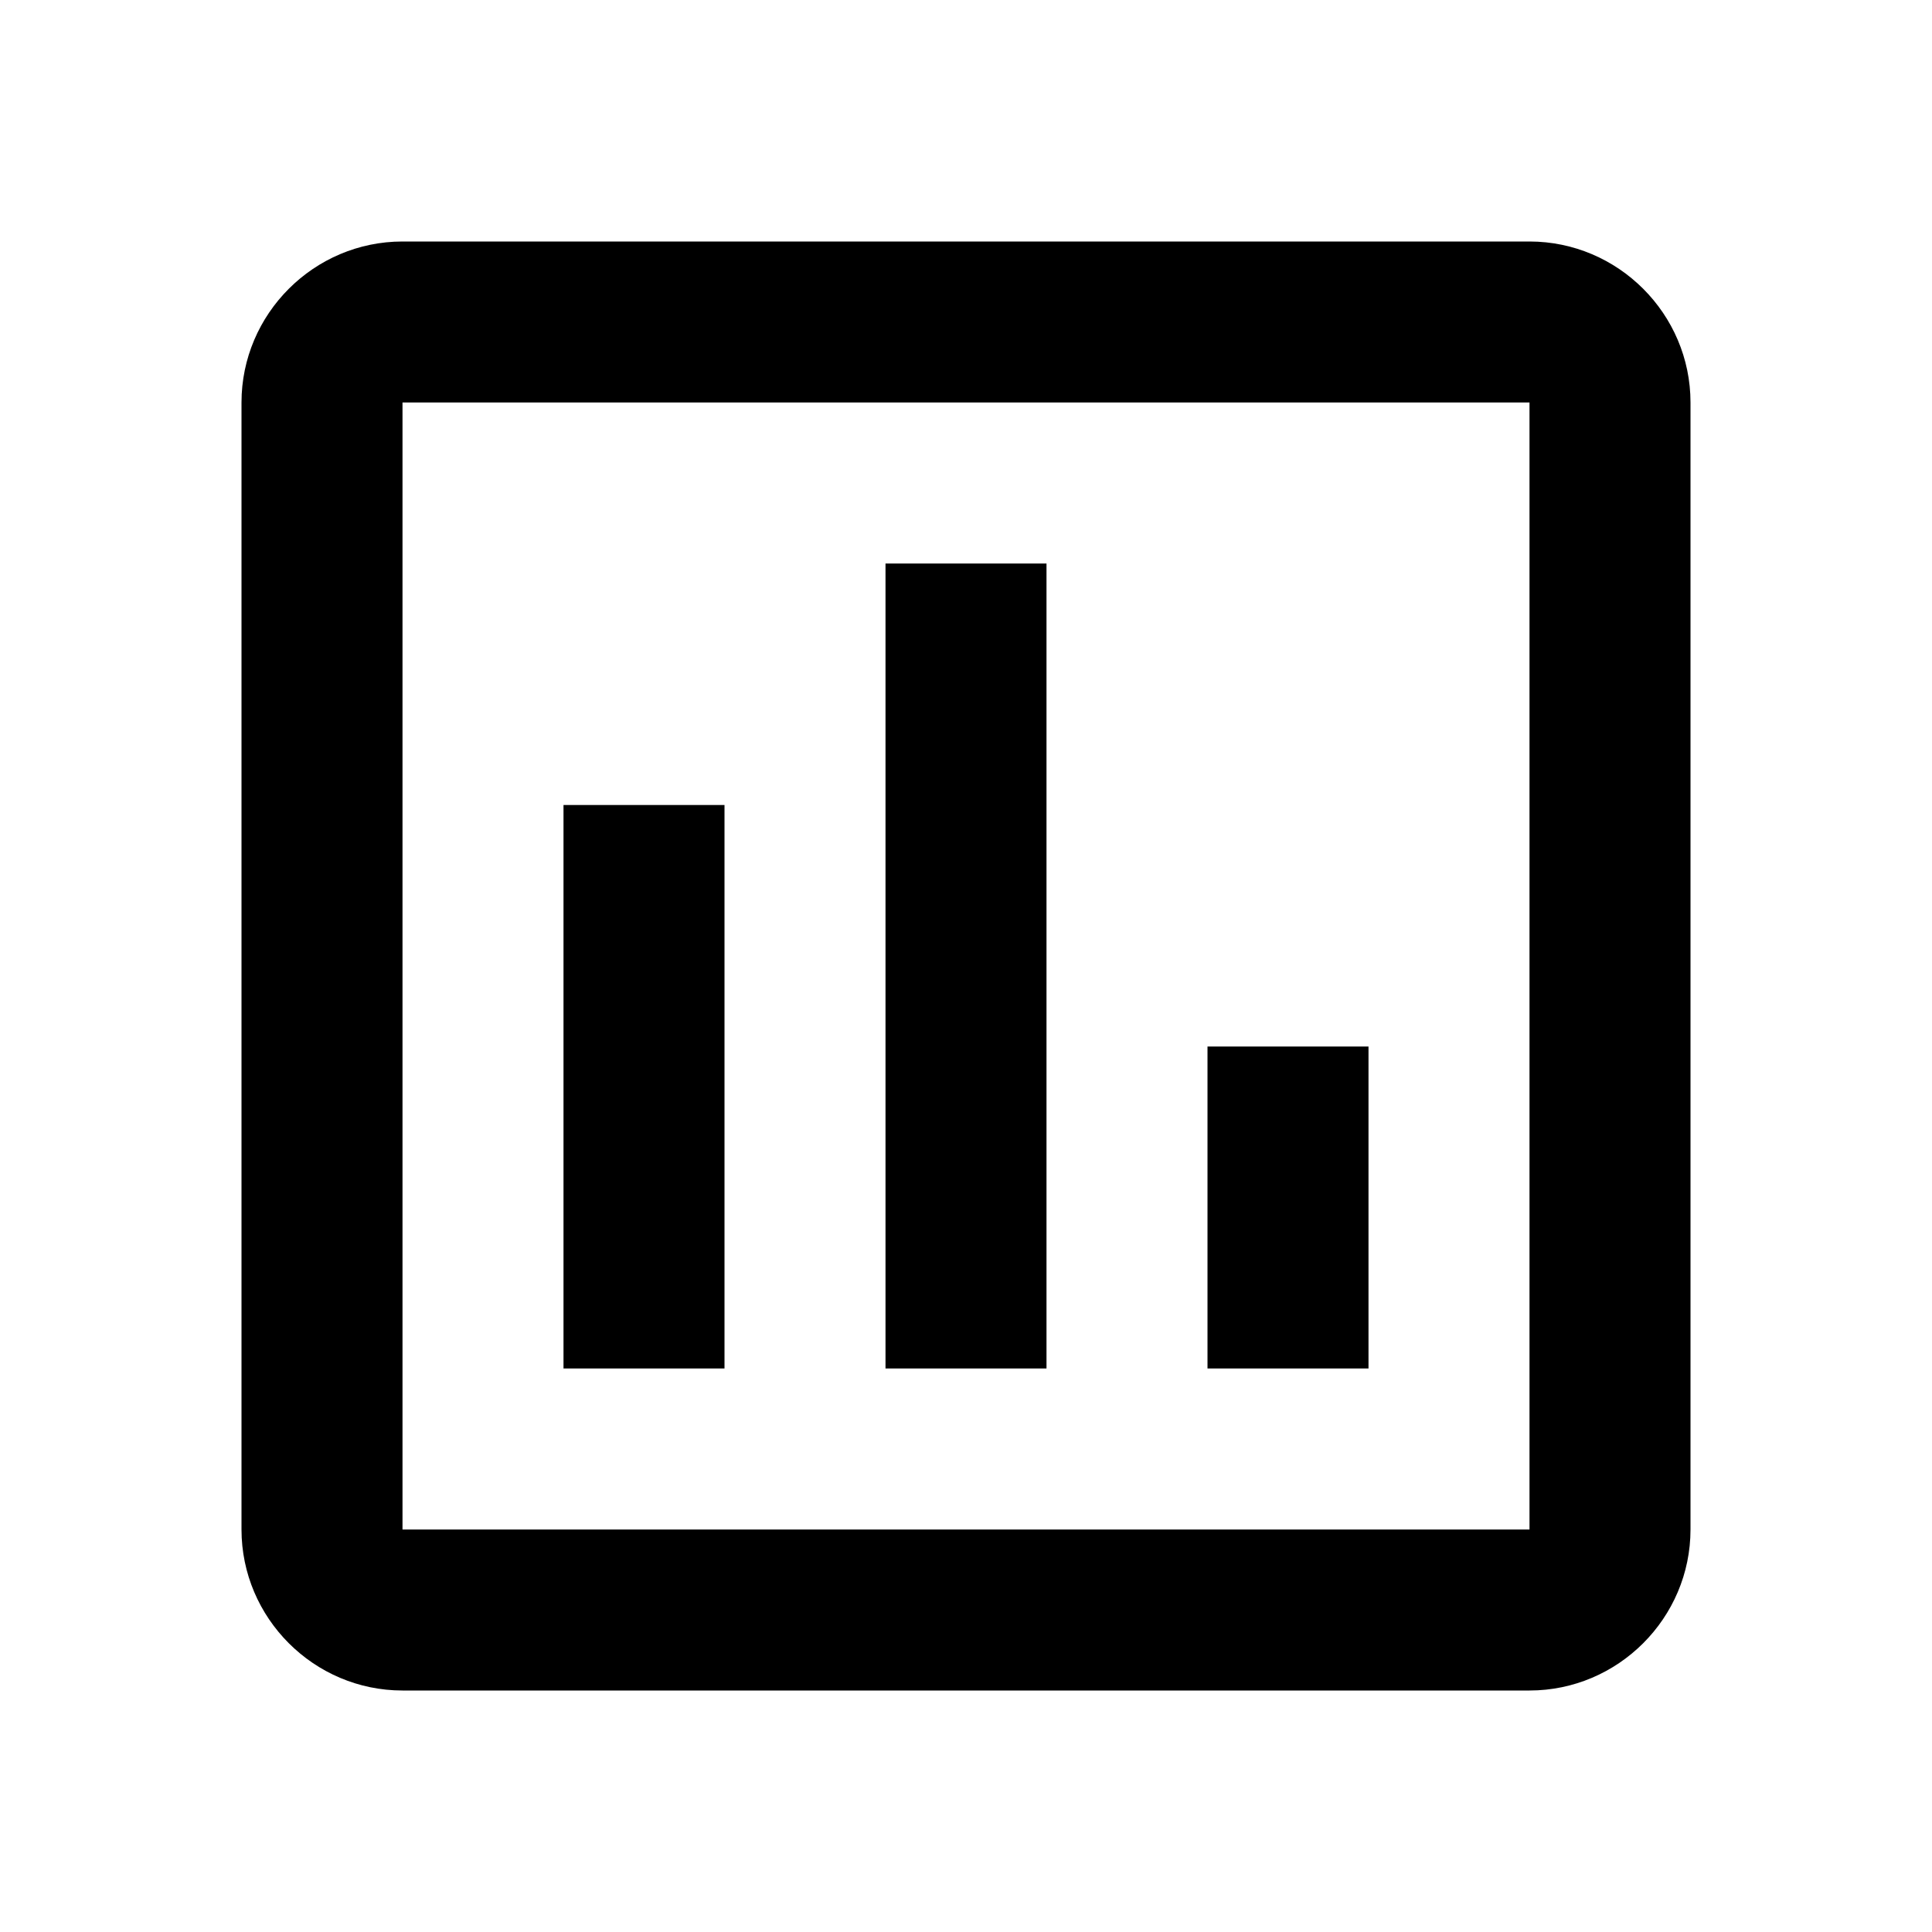
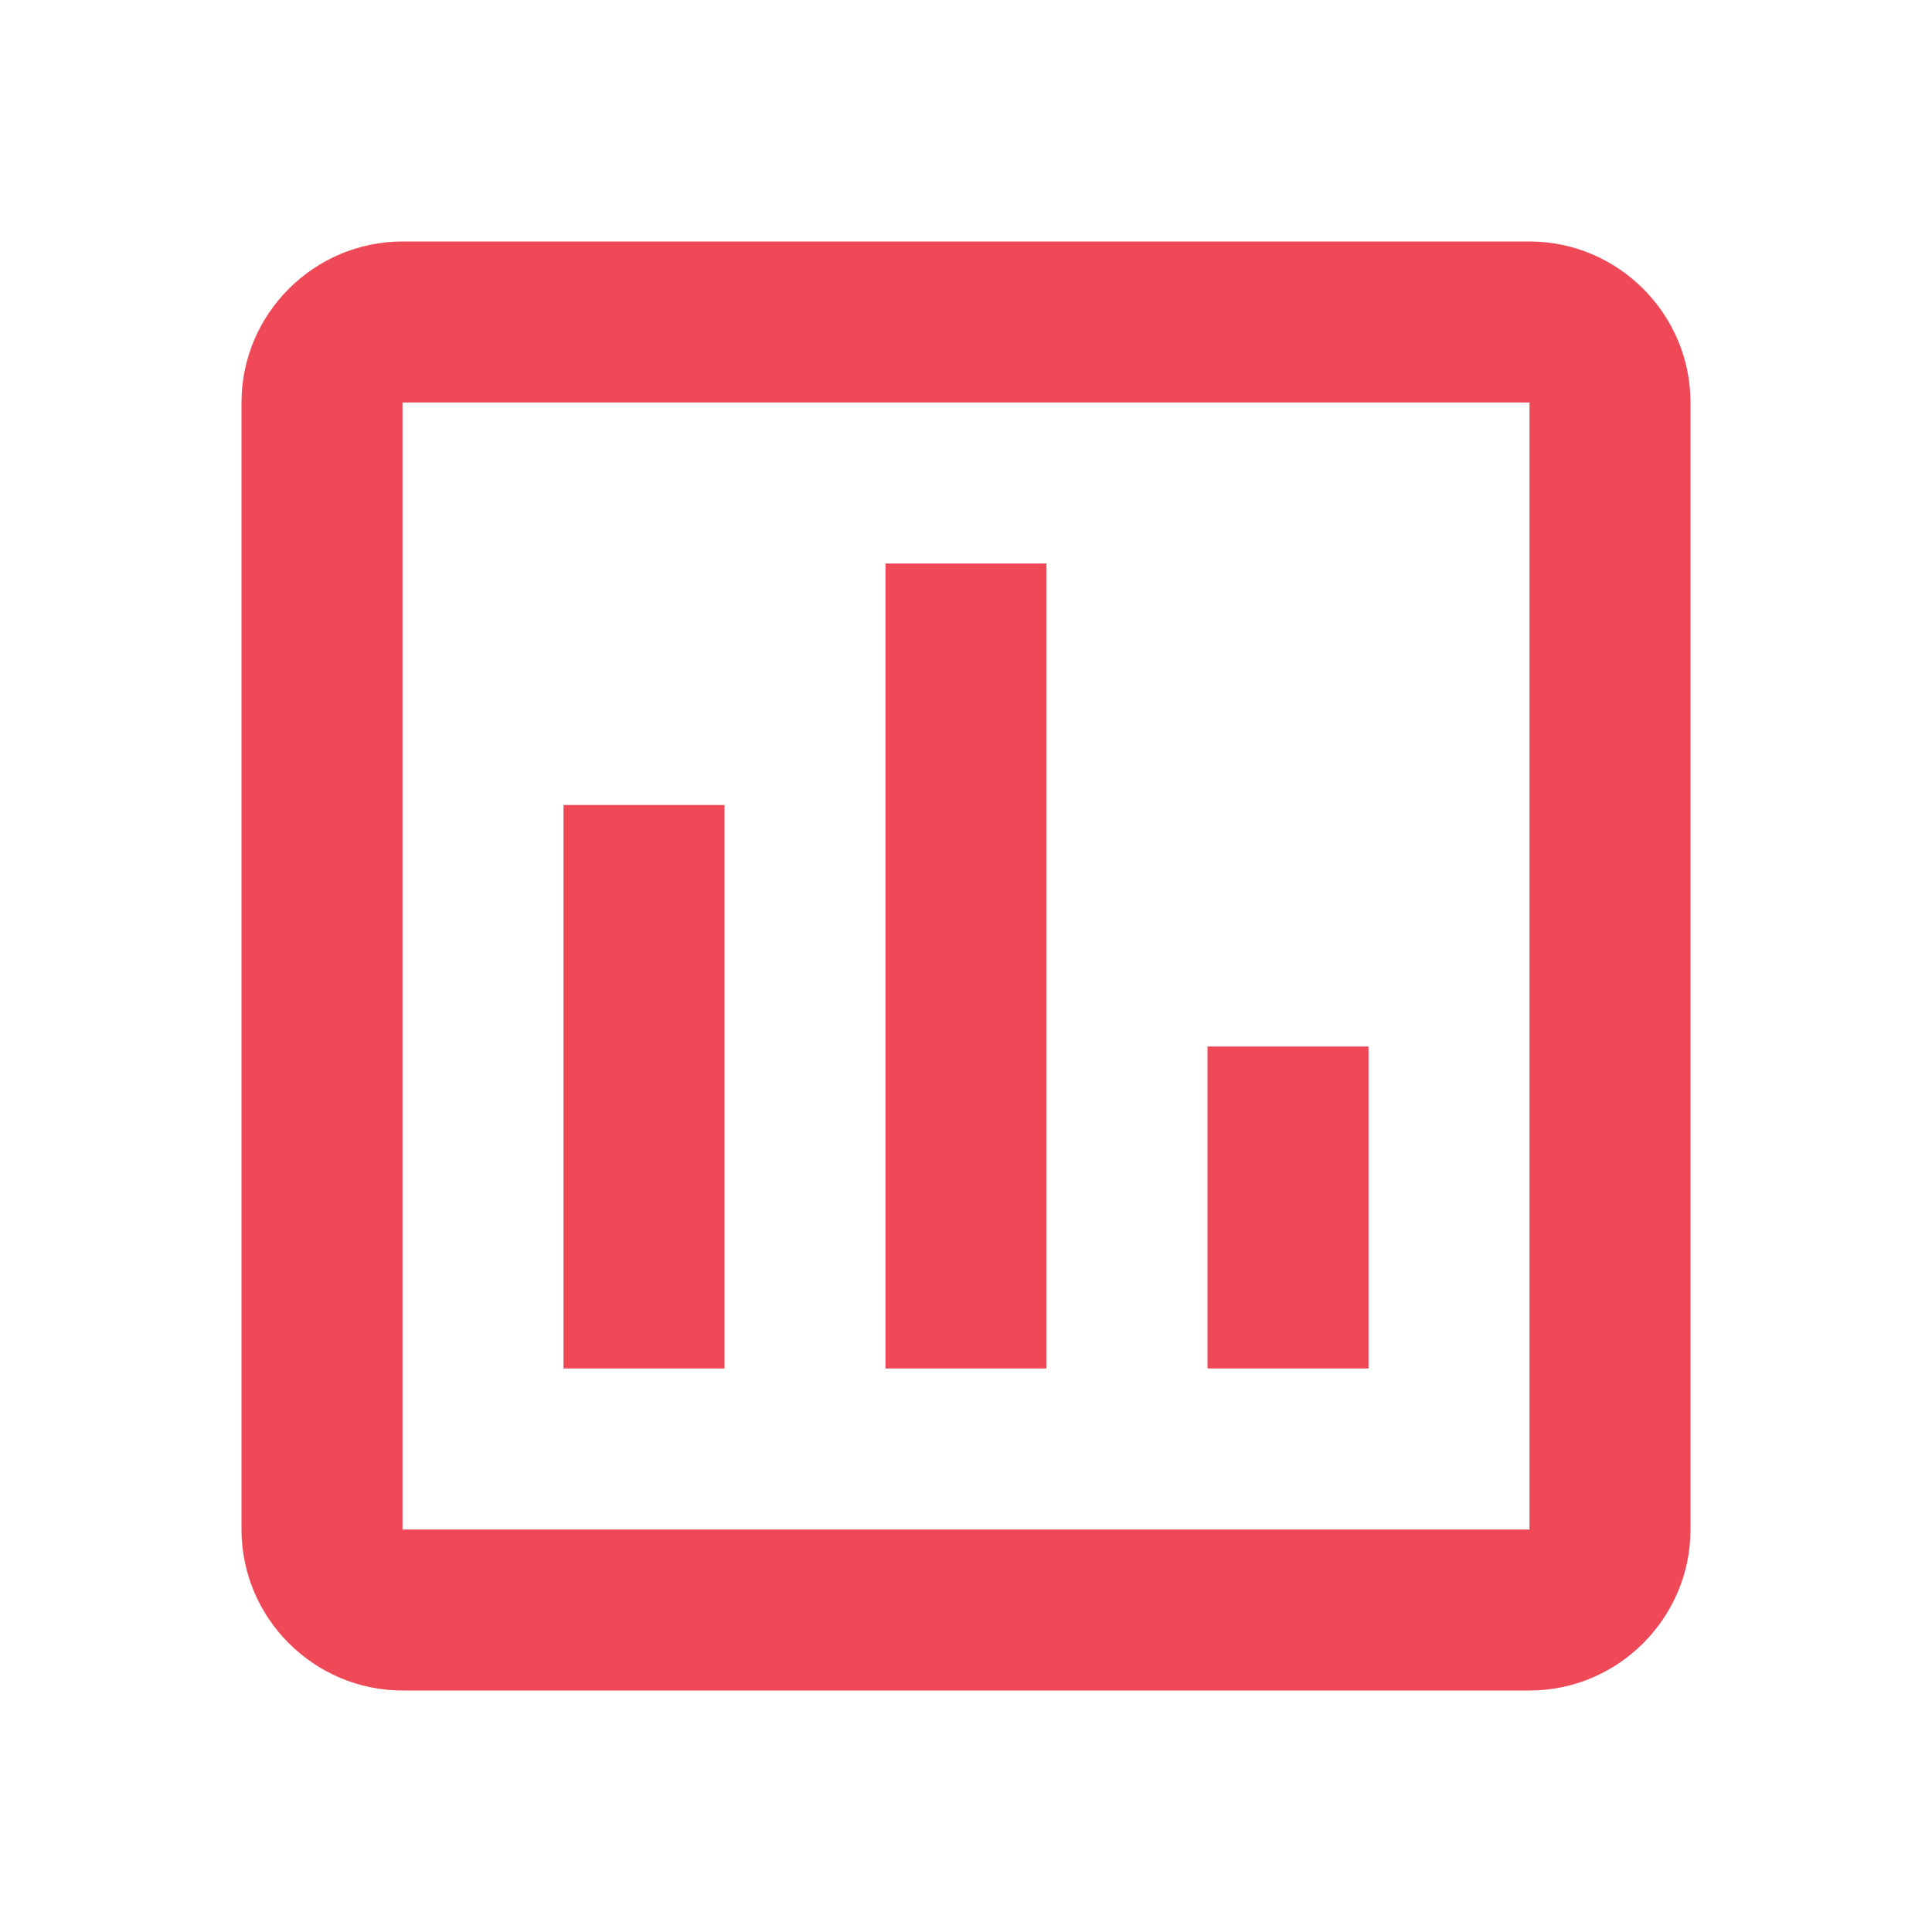
- <svg xmlns="http://www.w3.org/2000/svg" height="24" viewBox="0 0 24 24" width="24">
-   <path d="M0 0h24v24H0V0z" fill="none" />
-   <path d="M19 3H5c-1.1 0-2 .9-2 2v14c0 1.1.9 2 2 2h14c1.1 0 2-.9 2-2V5c0-1.1-.9-2-2-2zm0 16H5V5h14v14zM7 10h2v7H7zm4-3h2v10h-2zm4 6h2v4h-2z" />
+ <svg xmlns="http://www.w3.org/2000/svg" id="svg6" version="1.1" width="24" viewBox="0 0 24 24" height="24">
+   <defs id="defs10" />
+   <path id="path2" fill="none" d="M0 0h24v24H0V0z" />
+   <path style="fill:#ef4857;fill-opacity:1" id="path4" d="M19 3H5c-1.1 0-2 .9-2 2v14c0 1.1.9 2 2 2h14c1.1 0 2-.9 2-2V5c0-1.1-.9-2-2-2zm0 16H5V5h14v14zM7 10h2v7H7zm4-3h2v10h-2zm4 6h2v4h-2z" />
</svg>
